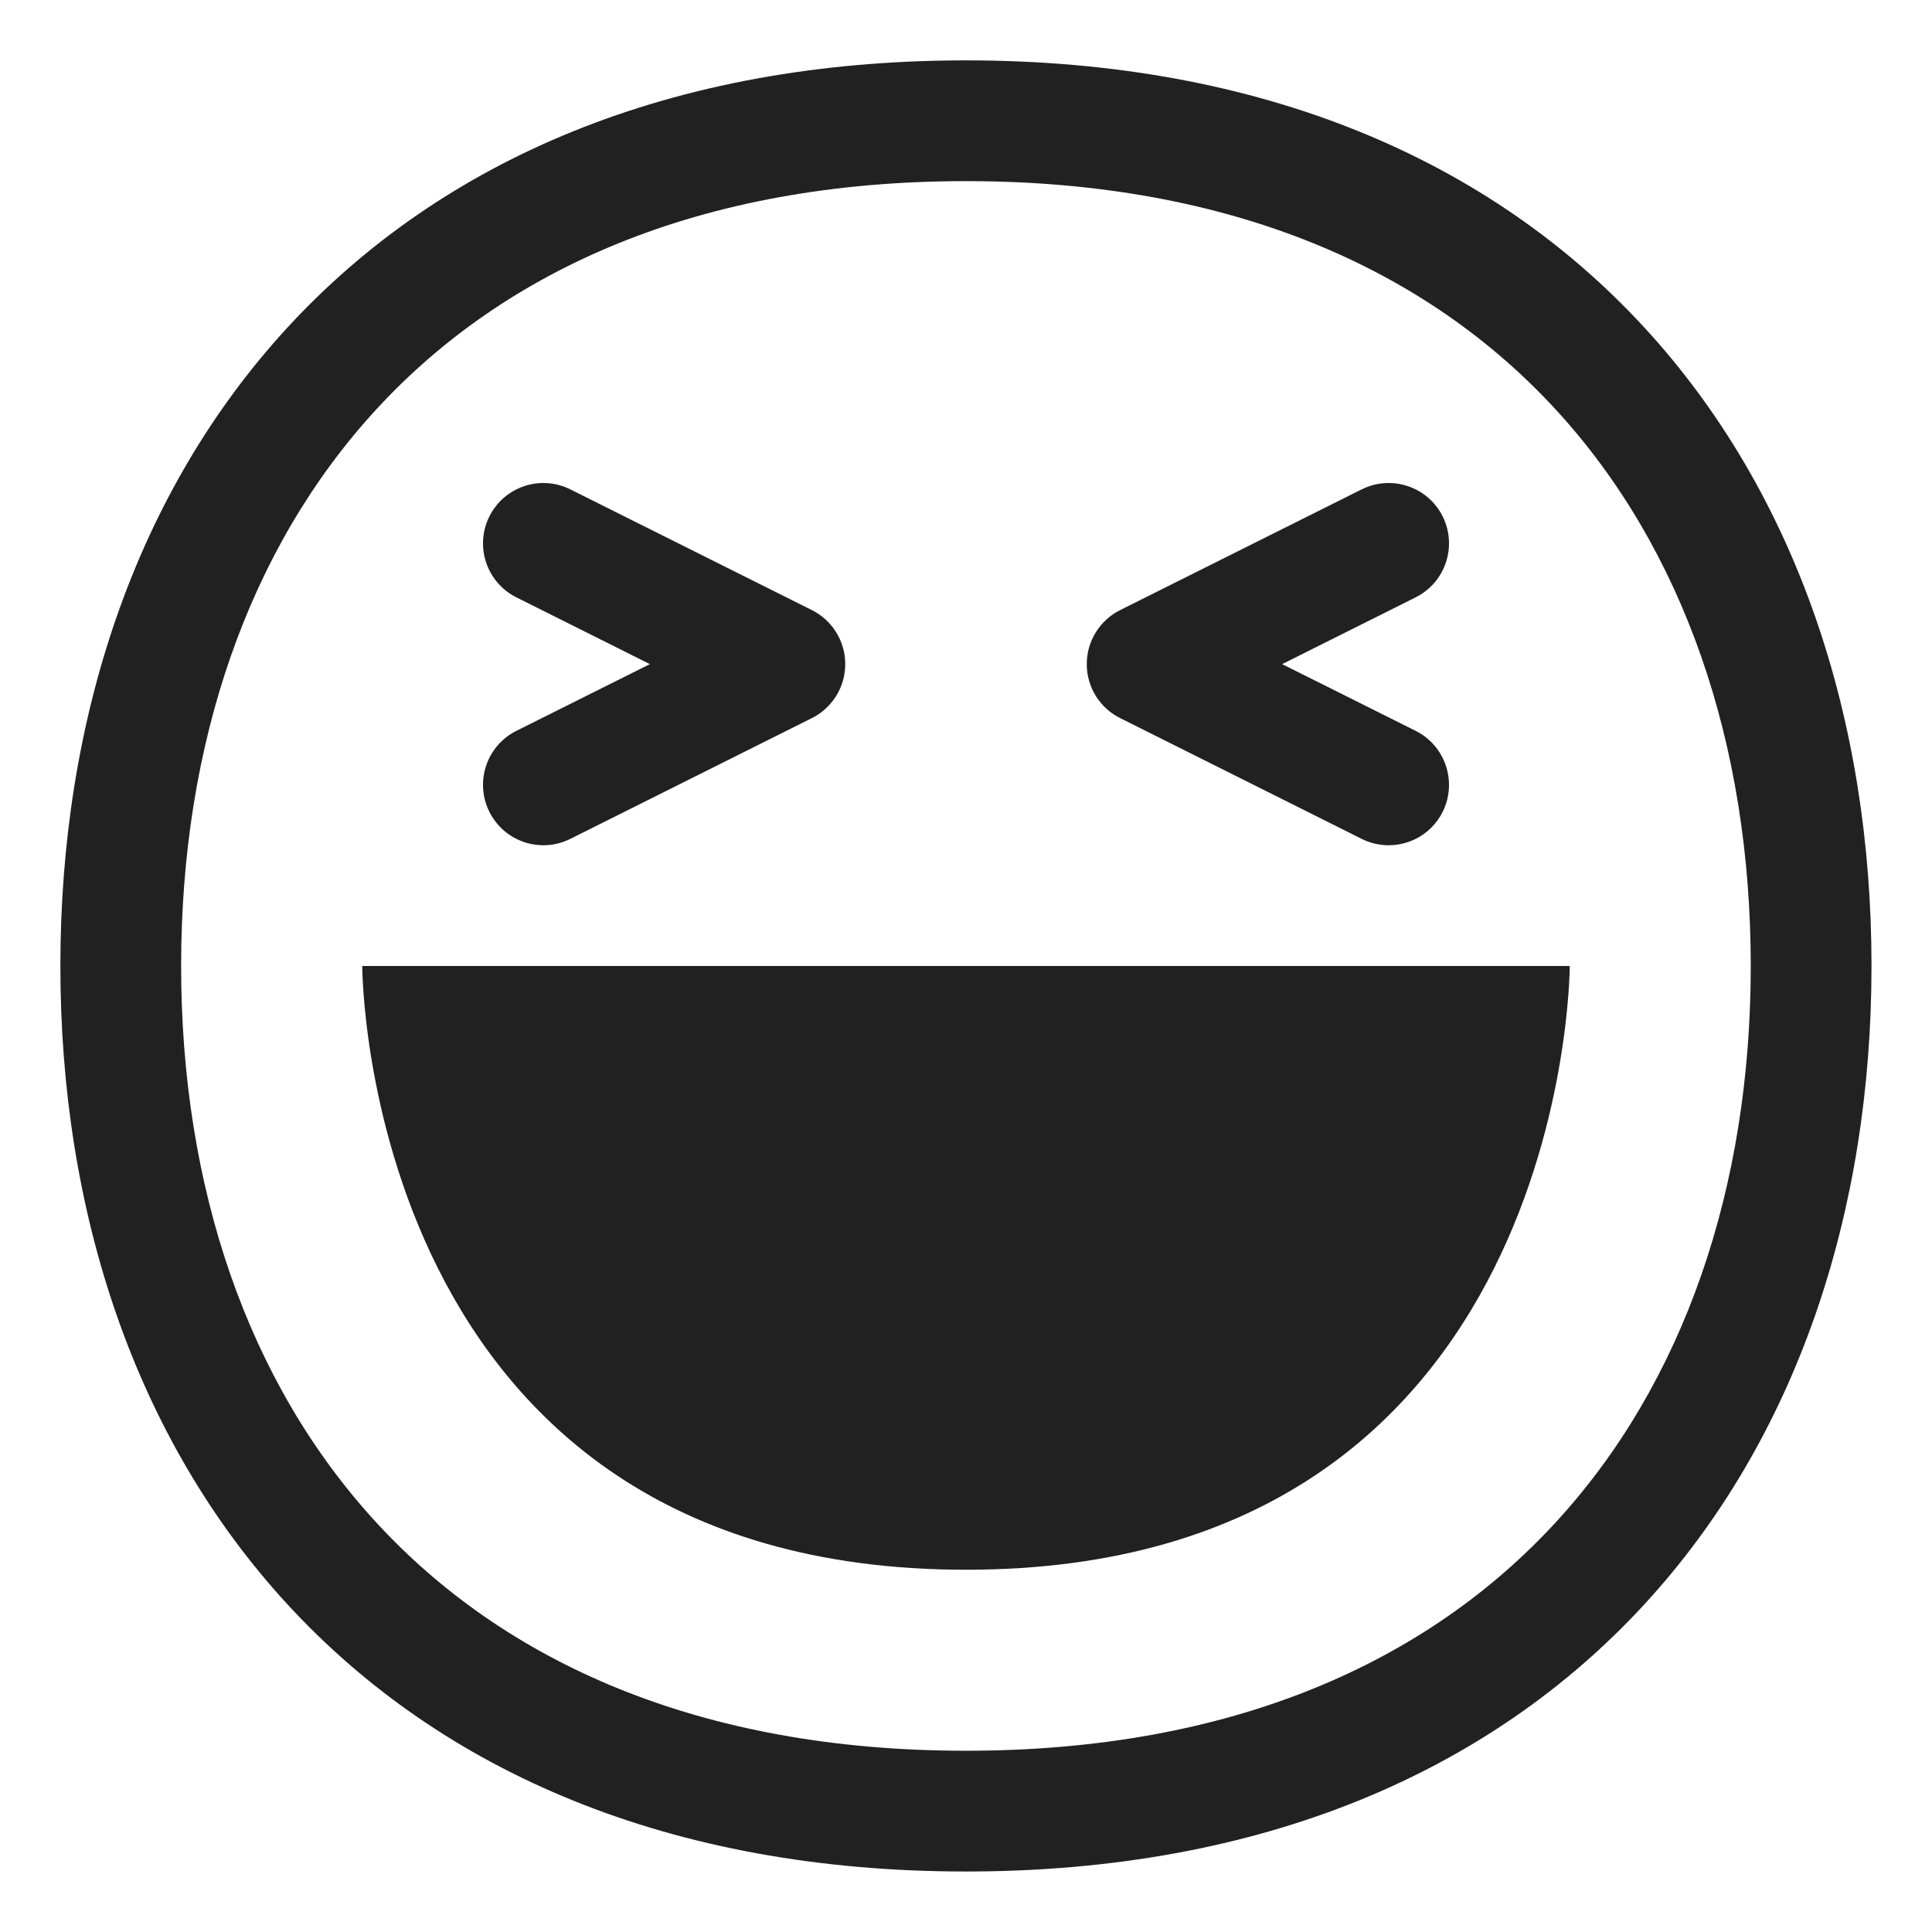
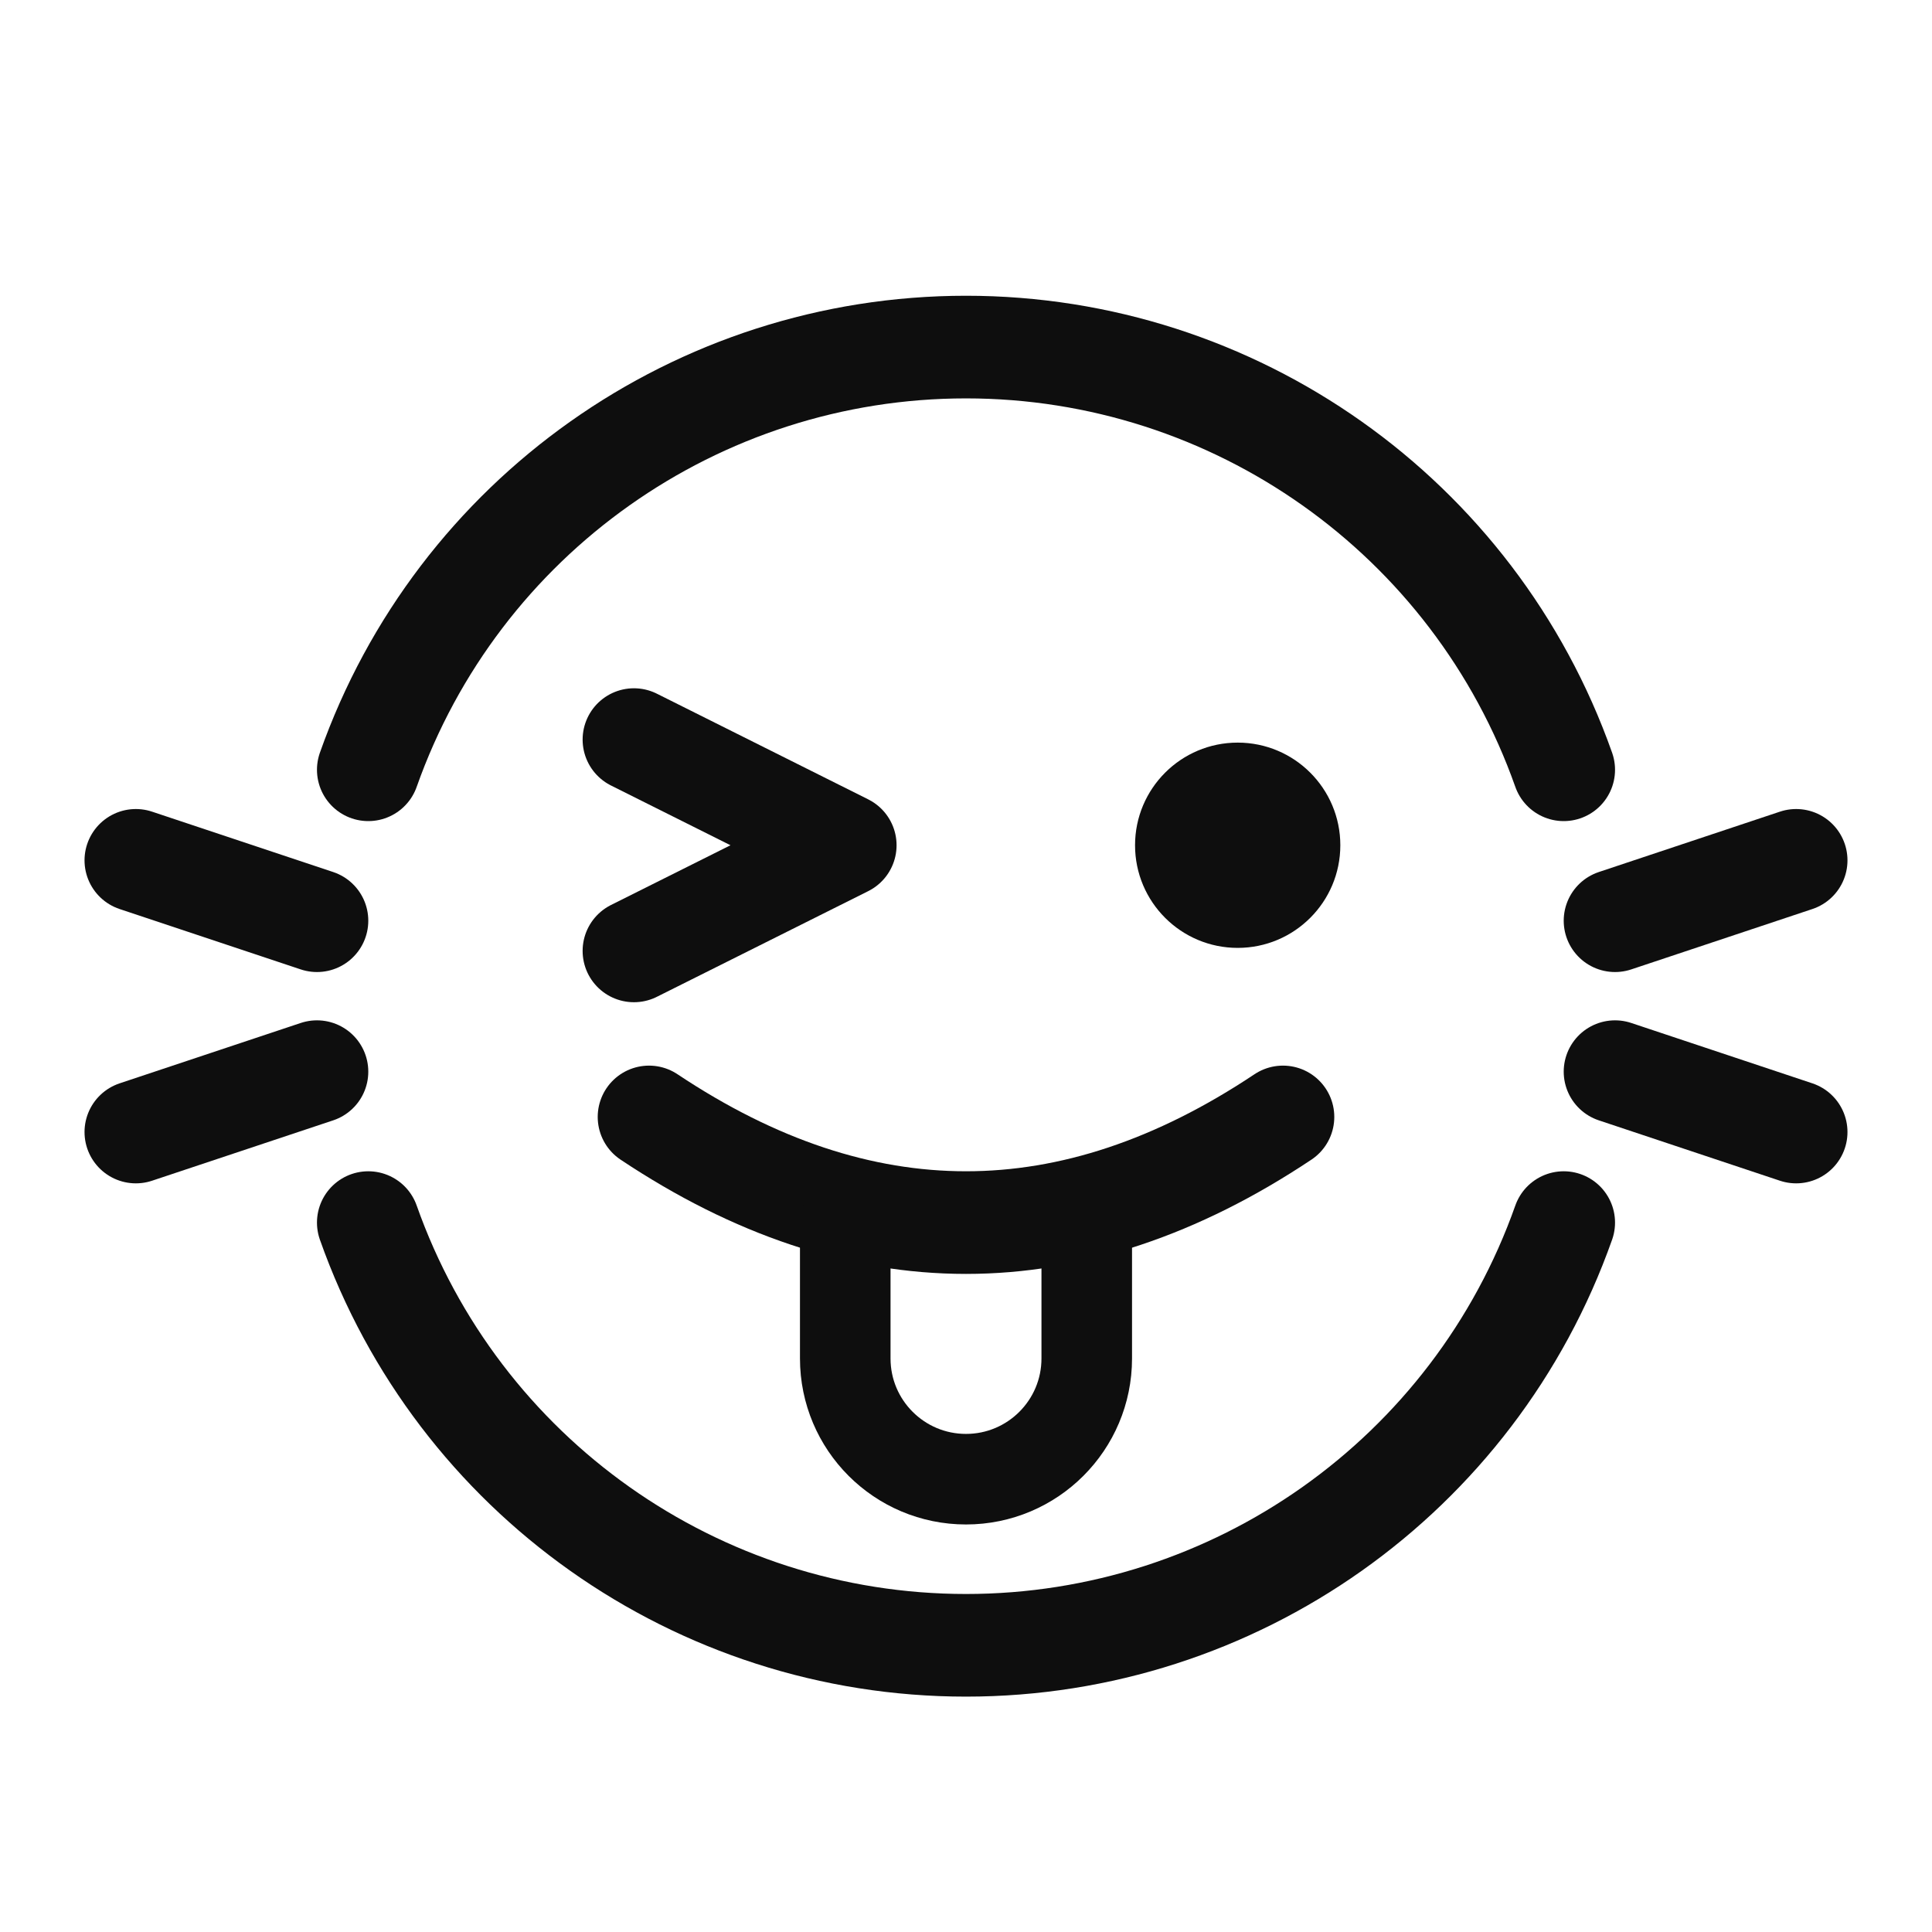
- <svg xmlns="http://www.w3.org/2000/svg" width="32" height="32" viewBox="0 0 32 32" fill="none">
-   <path d="M9.447 8.106C8.953 7.859 8.353 8.059 8.106 8.553C7.859 9.047 8.059 9.647 8.553 9.894L10.764 11L8.553 12.105C8.059 12.352 7.859 12.953 8.106 13.447C8.353 13.941 8.953 14.141 9.447 13.894L13.447 11.894C13.786 11.725 14 11.379 14 11C14 10.621 13.786 10.275 13.447 10.105L9.447 8.106Z" fill="#212121" />
-   <path d="M22.553 8.106C23.047 7.859 23.648 8.059 23.895 8.553C24.141 9.047 23.941 9.647 23.447 9.894L21.236 11L23.447 12.105C23.941 12.352 24.141 12.953 23.895 13.447C23.648 13.941 23.047 14.141 22.553 13.894L18.553 11.894C18.214 11.725 18 11.379 18 11C18 10.621 18.214 10.275 18.553 10.105L22.553 8.106Z" fill="#212121" />
-   <path d="M6 16C6 16 6 26 16 26C26 26 26 16 26 16H6Z" fill="#212121" />
-   <path d="M4.763 5.423C7.313 2.654 11.095 1 15.999 1C20.903 1 24.685 2.654 27.234 5.423C29.771 8.178 30.998 11.938 30.998 15.999C30.998 20.06 29.771 23.82 27.234 26.575C24.685 29.344 20.903 30.998 15.999 30.998C11.095 30.998 7.313 29.344 4.763 26.575C2.226 23.82 1 20.06 1 15.999C1 11.938 2.226 8.178 4.763 5.423ZM6.235 6.778C4.106 9.089 3 12.329 3 15.999C3 19.669 4.106 22.909 6.235 25.22C8.351 27.518 11.568 28.998 15.999 28.998C20.43 28.998 23.647 27.518 25.763 25.22C27.892 22.909 28.998 19.669 28.998 15.999C28.998 12.329 27.892 9.089 25.763 6.778C23.647 4.48 20.43 3 15.999 3C11.568 3 8.351 4.48 6.235 6.778Z" fill="#212121" />
+ <svg xmlns="http://www.w3.org/2000/svg" viewBox="0 0 64 64" fill="none" stroke="#0e0e0e" stroke-width="3.4" stroke-linecap="round" stroke-linejoin="round">
+   <path d="M12.2 25.5A21 21 0 0 1 51.8 25.5M51.8 40.5A21 21 0 0 1 12.2 40.5" />
+   <path d="M21 24.5l7 3.5-7 3.5" />
+   <circle cx="41" cy="28" r="3.4" fill="#0e0e0e" stroke="none" />
+   <path d="M21.5 37q10.5 7 21 0" />
+   <path d="M28 40.5v4.5a4 4 0 0 0 8 0v-4" stroke-width="3" />
+   <path d="M4.5 28.5l6 2M4.5 37.5l6-2M59.5 28.5l-6 2M59.5 37.5l-6-2" />
</svg>
